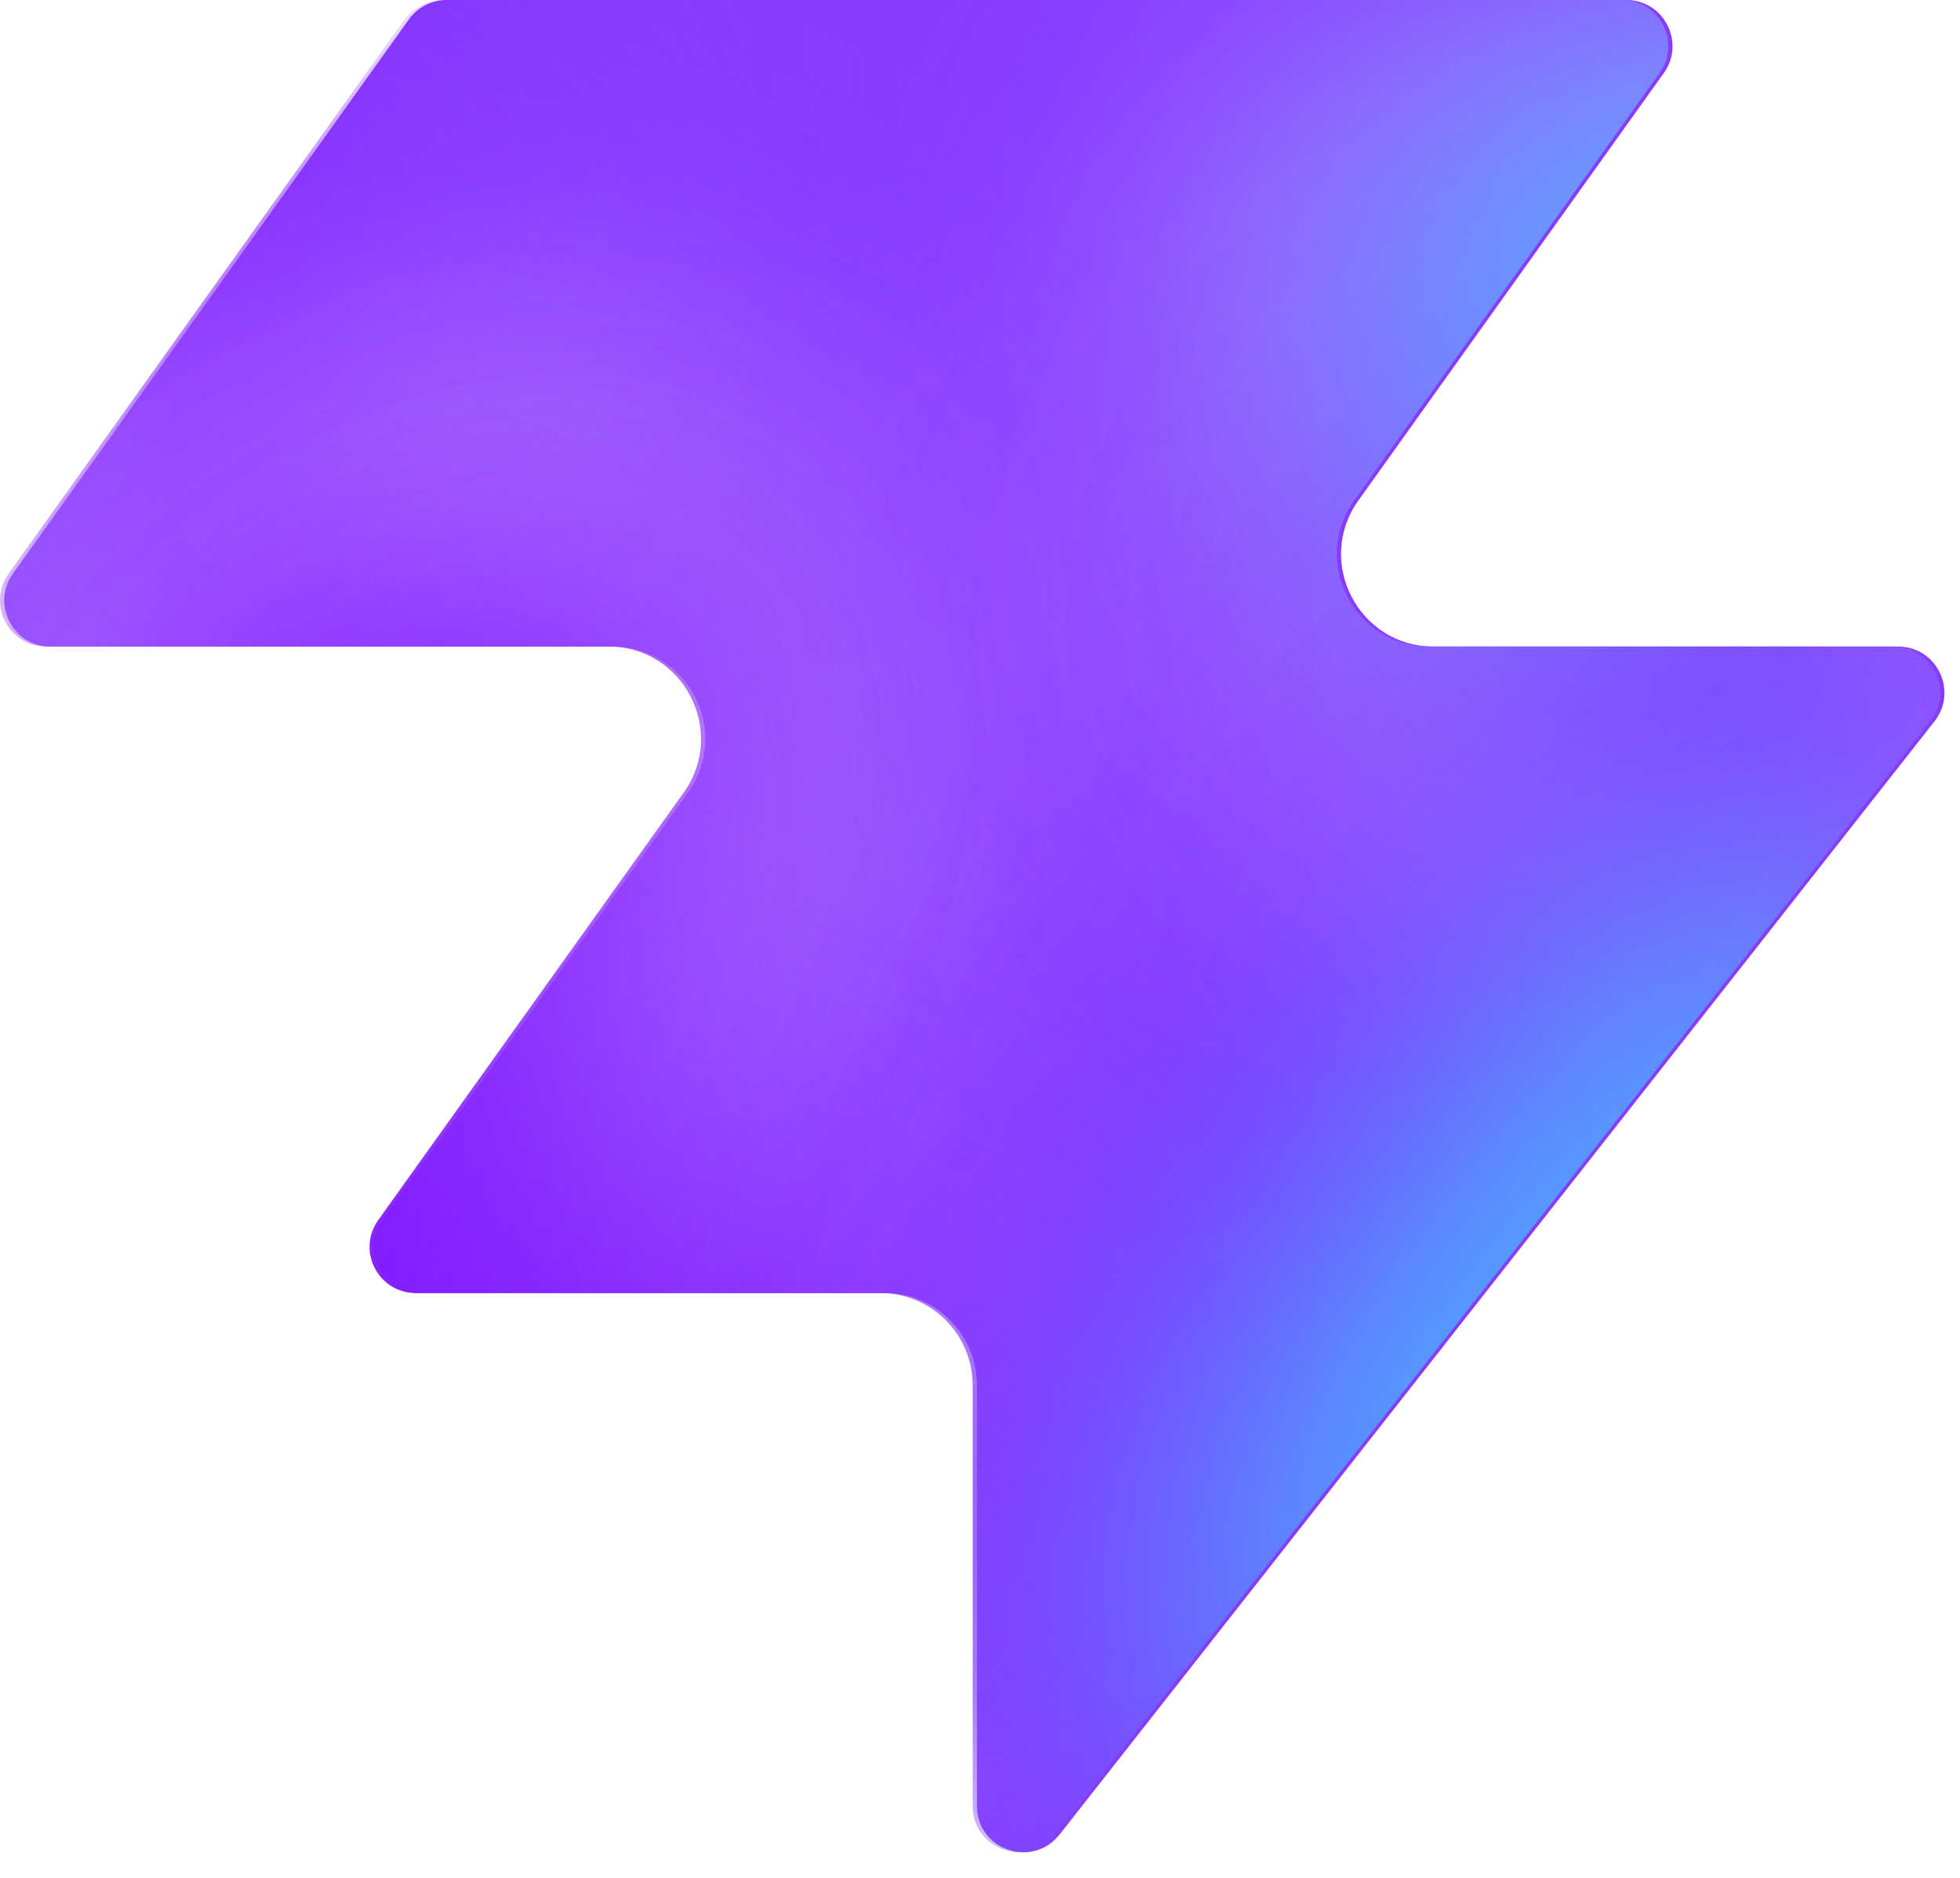
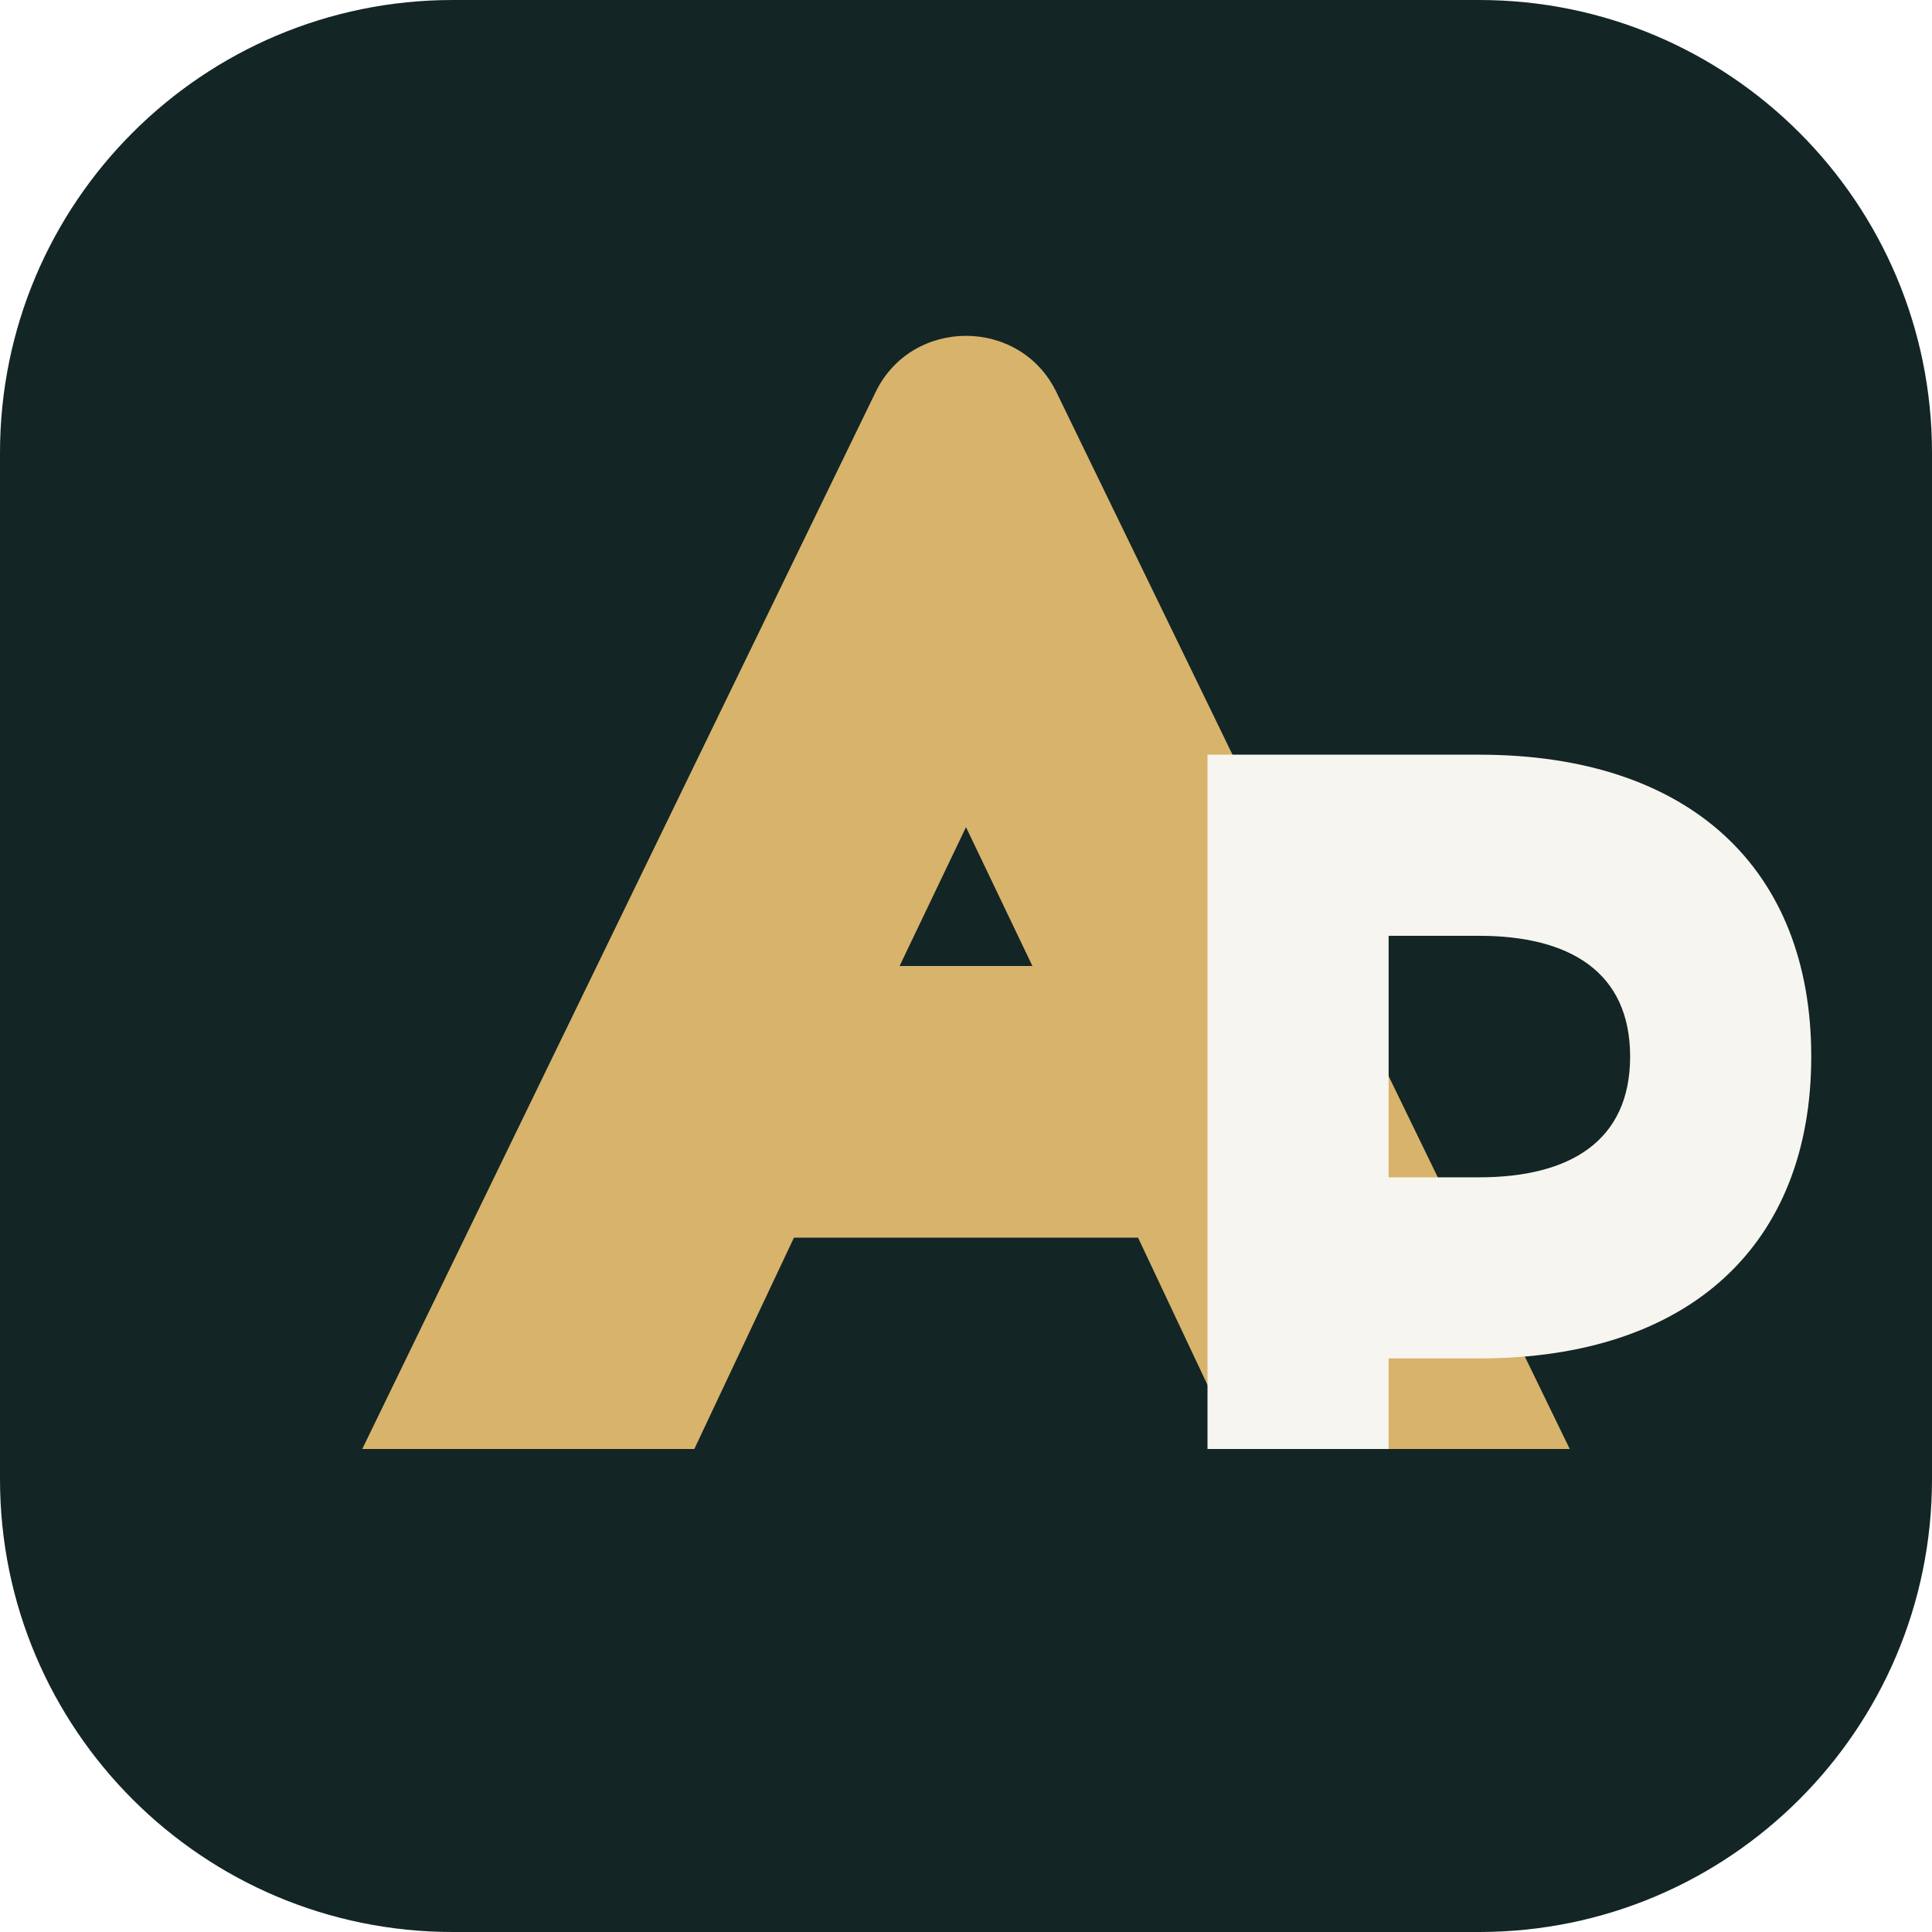
- <svg xmlns="http://www.w3.org/2000/svg" width="48" height="46" fill="none" viewBox="0 0 48 46">
-   <path fill="#863bff" d="M25.946 44.938c-.664.845-2.021.375-2.021-.698V33.937a2.26 2.26 0 0 0-2.262-2.262H10.287c-.92 0-1.456-1.04-.92-1.788l7.48-10.471c1.07-1.497 0-3.578-1.842-3.578H1.237c-.92 0-1.456-1.04-.92-1.788L10.013.474c.214-.297.556-.474.92-.474h28.894c.92 0 1.456 1.04.92 1.788l-7.48 10.471c-1.07 1.498 0 3.579 1.842 3.579h11.377c.943 0 1.473 1.088.89 1.83L25.947 44.94z" style="fill:#863bff;fill:color(display-p3 .525 .23 1);fill-opacity:1" />
-   <mask id="a" width="48" height="46" x="0" y="0" maskUnits="userSpaceOnUse" style="mask-type:alpha">
-     <path fill="#000" d="M25.842 44.938c-.664.844-2.021.375-2.021-.698V33.937a2.26 2.26 0 0 0-2.262-2.262H10.183c-.92 0-1.456-1.04-.92-1.788l7.48-10.471c1.07-1.498 0-3.579-1.842-3.579H1.133c-.92 0-1.456-1.04-.92-1.787L9.91.473c.214-.297.556-.474.92-.474h28.894c.92 0 1.456 1.04.92 1.788l-7.48 10.471c-1.07 1.498 0 3.578 1.842 3.578h11.377c.943 0 1.473 1.088.89 1.832L25.843 44.94z" style="fill:#000;fill-opacity:1" />
-   </mask>
-   <g mask="url(#a)">
-     <g filter="url(#b)">
-       <ellipse cx="5.508" cy="14.704" fill="#ede6ff" rx="5.508" ry="14.704" style="fill:#ede6ff;fill:color(display-p3 .927 .903 1);fill-opacity:1" transform="matrix(.00324 1 1 -.00324 -4.47 31.516)" />
-     </g>
-     <g filter="url(#c)">
-       <ellipse cx="10.399" cy="29.851" fill="#ede6ff" rx="10.399" ry="29.851" style="fill:#ede6ff;fill:color(display-p3 .927 .903 1);fill-opacity:1" transform="matrix(.00324 1 1 -.00324 -39.328 7.883)" />
-     </g>
-     <g filter="url(#d)">
-       <ellipse cx="5.508" cy="30.487" fill="#7e14ff" rx="5.508" ry="30.487" style="fill:#7e14ff;fill:color(display-p3 .492 .077 1);fill-opacity:1" transform="rotate(89.814 -25.913 -14.639)scale(1 -1)" />
-     </g>
-     <g filter="url(#e)">
-       <ellipse cx="5.508" cy="30.599" fill="#7e14ff" rx="5.508" ry="30.599" style="fill:#7e14ff;fill:color(display-p3 .492 .077 1);fill-opacity:1" transform="rotate(89.814 -32.644 -3.334)scale(1 -1)" />
-     </g>
-     <g filter="url(#f)">
-       <ellipse cx="5.508" cy="30.599" fill="#7e14ff" rx="5.508" ry="30.599" style="fill:#7e14ff;fill:color(display-p3 .492 .077 1);fill-opacity:1" transform="matrix(.00324 1 1 -.00324 -34.34 30.47)" />
-     </g>
-     <g filter="url(#g)">
-       <ellipse cx="14.072" cy="22.078" fill="#ede6ff" rx="14.072" ry="22.078" style="fill:#ede6ff;fill:color(display-p3 .927 .903 1);fill-opacity:1" transform="rotate(93.35 24.506 48.493)scale(-1 1)" />
-     </g>
-     <g filter="url(#h)">
-       <ellipse cx="3.47" cy="21.501" fill="#7e14ff" rx="3.47" ry="21.501" style="fill:#7e14ff;fill:color(display-p3 .492 .077 1);fill-opacity:1" transform="rotate(89.009 28.708 47.59)scale(-1 1)" />
-     </g>
-     <g filter="url(#i)">
-       <ellipse cx="3.47" cy="21.501" fill="#7e14ff" rx="3.47" ry="21.501" style="fill:#7e14ff;fill:color(display-p3 .492 .077 1);fill-opacity:1" transform="rotate(89.009 28.708 47.59)scale(-1 1)" />
-     </g>
-     <g filter="url(#j)">
-       <ellipse cx=".387" cy="8.972" fill="#7e14ff" rx="4.407" ry="29.108" style="fill:#7e14ff;fill:color(display-p3 .492 .077 1);fill-opacity:1" transform="rotate(39.51 .387 8.972)" />
-     </g>
-     <g filter="url(#k)">
-       <ellipse cx="47.523" cy="-6.092" fill="#7e14ff" rx="4.407" ry="29.108" style="fill:#7e14ff;fill:color(display-p3 .492 .077 1);fill-opacity:1" transform="rotate(37.892 47.523 -6.092)" />
-     </g>
-     <g filter="url(#l)">
-       <ellipse cx="41.412" cy="6.333" fill="#47bfff" rx="5.971" ry="9.665" style="fill:#47bfff;fill:color(display-p3 .28 .748 1);fill-opacity:1" transform="rotate(37.892 41.412 6.333)" />
-     </g>
-     <g filter="url(#m)">
-       <ellipse cx="-1.879" cy="38.332" fill="#7e14ff" rx="4.407" ry="29.108" style="fill:#7e14ff;fill:color(display-p3 .492 .077 1);fill-opacity:1" transform="rotate(37.892 -1.88 38.332)" />
-     </g>
-     <g filter="url(#n)">
-       <ellipse cx="-1.879" cy="38.332" fill="#7e14ff" rx="4.407" ry="29.108" style="fill:#7e14ff;fill:color(display-p3 .492 .077 1);fill-opacity:1" transform="rotate(37.892 -1.88 38.332)" />
-     </g>
-     <g filter="url(#o)">
-       <ellipse cx="35.651" cy="29.907" fill="#7e14ff" rx="4.407" ry="29.108" style="fill:#7e14ff;fill:color(display-p3 .492 .077 1);fill-opacity:1" transform="rotate(37.892 35.651 29.907)" />
-     </g>
-     <g filter="url(#p)">
-       <ellipse cx="38.418" cy="32.4" fill="#47bfff" rx="5.971" ry="15.297" style="fill:#47bfff;fill:color(display-p3 .28 .748 1);fill-opacity:1" transform="rotate(37.892 38.418 32.4)" />
-     </g>
-   </g>
-   <defs>
-     <filter id="b" width="60.045" height="41.654" x="-19.77" y="16.149" color-interpolation-filters="sRGB" filterUnits="userSpaceOnUse">
-       <feFlood flood-opacity="0" result="BackgroundImageFix" />
-       <feBlend in="SourceGraphic" in2="BackgroundImageFix" result="shape" />
-       <feGaussianBlur result="effect1_foregroundBlur_2002_17158" stdDeviation="7.659" />
-     </filter>
-     <filter id="c" width="90.34" height="51.437" x="-54.613" y="-7.533" color-interpolation-filters="sRGB" filterUnits="userSpaceOnUse">
-       <feFlood flood-opacity="0" result="BackgroundImageFix" />
-       <feBlend in="SourceGraphic" in2="BackgroundImageFix" result="shape" />
-       <feGaussianBlur result="effect1_foregroundBlur_2002_17158" stdDeviation="7.659" />
-     </filter>
-     <filter id="d" width="79.355" height="29.4" x="-49.64" y="2.03" color-interpolation-filters="sRGB" filterUnits="userSpaceOnUse">
-       <feFlood flood-opacity="0" result="BackgroundImageFix" />
-       <feBlend in="SourceGraphic" in2="BackgroundImageFix" result="shape" />
-       <feGaussianBlur result="effect1_foregroundBlur_2002_17158" stdDeviation="4.596" />
-     </filter>
-     <filter id="e" width="79.579" height="29.4" x="-45.045" y="20.029" color-interpolation-filters="sRGB" filterUnits="userSpaceOnUse">
-       <feFlood flood-opacity="0" result="BackgroundImageFix" />
-       <feBlend in="SourceGraphic" in2="BackgroundImageFix" result="shape" />
-       <feGaussianBlur result="effect1_foregroundBlur_2002_17158" stdDeviation="4.596" />
-     </filter>
-     <filter id="f" width="79.579" height="29.4" x="-43.513" y="21.178" color-interpolation-filters="sRGB" filterUnits="userSpaceOnUse">
-       <feFlood flood-opacity="0" result="BackgroundImageFix" />
-       <feBlend in="SourceGraphic" in2="BackgroundImageFix" result="shape" />
-       <feGaussianBlur result="effect1_foregroundBlur_2002_17158" stdDeviation="4.596" />
-     </filter>
-     <filter id="g" width="74.749" height="58.852" x="15.756" y="-17.901" color-interpolation-filters="sRGB" filterUnits="userSpaceOnUse">
-       <feFlood flood-opacity="0" result="BackgroundImageFix" />
-       <feBlend in="SourceGraphic" in2="BackgroundImageFix" result="shape" />
-       <feGaussianBlur result="effect1_foregroundBlur_2002_17158" stdDeviation="7.659" />
-     </filter>
-     <filter id="h" width="61.377" height="25.362" x="23.548" y="2.284" color-interpolation-filters="sRGB" filterUnits="userSpaceOnUse">
-       <feFlood flood-opacity="0" result="BackgroundImageFix" />
-       <feBlend in="SourceGraphic" in2="BackgroundImageFix" result="shape" />
-       <feGaussianBlur result="effect1_foregroundBlur_2002_17158" stdDeviation="4.596" />
-     </filter>
-     <filter id="i" width="61.377" height="25.362" x="23.548" y="2.284" color-interpolation-filters="sRGB" filterUnits="userSpaceOnUse">
-       <feFlood flood-opacity="0" result="BackgroundImageFix" />
-       <feBlend in="SourceGraphic" in2="BackgroundImageFix" result="shape" />
-       <feGaussianBlur result="effect1_foregroundBlur_2002_17158" stdDeviation="4.596" />
-     </filter>
-     <filter id="j" width="56.045" height="63.649" x="-27.636" y="-22.853" color-interpolation-filters="sRGB" filterUnits="userSpaceOnUse">
-       <feFlood flood-opacity="0" result="BackgroundImageFix" />
-       <feBlend in="SourceGraphic" in2="BackgroundImageFix" result="shape" />
-       <feGaussianBlur result="effect1_foregroundBlur_2002_17158" stdDeviation="4.596" />
-     </filter>
-     <filter id="k" width="54.814" height="64.646" x="20.116" y="-38.415" color-interpolation-filters="sRGB" filterUnits="userSpaceOnUse">
-       <feFlood flood-opacity="0" result="BackgroundImageFix" />
-       <feBlend in="SourceGraphic" in2="BackgroundImageFix" result="shape" />
-       <feGaussianBlur result="effect1_foregroundBlur_2002_17158" stdDeviation="4.596" />
-     </filter>
-     <filter id="l" width="33.541" height="35.313" x="24.641" y="-11.323" color-interpolation-filters="sRGB" filterUnits="userSpaceOnUse">
-       <feFlood flood-opacity="0" result="BackgroundImageFix" />
-       <feBlend in="SourceGraphic" in2="BackgroundImageFix" result="shape" />
-       <feGaussianBlur result="effect1_foregroundBlur_2002_17158" stdDeviation="4.596" />
-     </filter>
-     <filter id="m" width="54.814" height="64.646" x="-29.286" y="6.009" color-interpolation-filters="sRGB" filterUnits="userSpaceOnUse">
-       <feFlood flood-opacity="0" result="BackgroundImageFix" />
-       <feBlend in="SourceGraphic" in2="BackgroundImageFix" result="shape" />
-       <feGaussianBlur result="effect1_foregroundBlur_2002_17158" stdDeviation="4.596" />
-     </filter>
-     <filter id="n" width="54.814" height="64.646" x="-29.286" y="6.009" color-interpolation-filters="sRGB" filterUnits="userSpaceOnUse">
-       <feFlood flood-opacity="0" result="BackgroundImageFix" />
-       <feBlend in="SourceGraphic" in2="BackgroundImageFix" result="shape" />
-       <feGaussianBlur result="effect1_foregroundBlur_2002_17158" stdDeviation="4.596" />
-     </filter>
-     <filter id="o" width="54.814" height="64.646" x="8.244" y="-2.416" color-interpolation-filters="sRGB" filterUnits="userSpaceOnUse">
-       <feFlood flood-opacity="0" result="BackgroundImageFix" />
-       <feBlend in="SourceGraphic" in2="BackgroundImageFix" result="shape" />
-       <feGaussianBlur result="effect1_foregroundBlur_2002_17158" stdDeviation="4.596" />
-     </filter>
-     <filter id="p" width="39.409" height="43.623" x="18.713" y="10.588" color-interpolation-filters="sRGB" filterUnits="userSpaceOnUse">
-       <feFlood flood-opacity="0" result="BackgroundImageFix" />
-       <feBlend in="SourceGraphic" in2="BackgroundImageFix" result="shape" />
-       <feGaussianBlur result="effect1_foregroundBlur_2002_17158" stdDeviation="4.596" />
-     </filter>
-   </defs>
+ <svg xmlns="http://www.w3.org/2000/svg" viewBox="0 0 64 64">
+   <rect width="64" height="64" rx="15" fill="#132525" />
+   <path d="M12 48 29 13c1.2-2.5 4.8-2.5 6 0l17 35H41l-3.3-7H26.3L23 48H12Zm17.8-16h4.4L32 27.4 29.8 32Z" fill="#d7b36c" />
+   <path d="M40 48V25h9c7 0 11 3.8 11 10s-4 10-11 10h-3v3h-6Zm6-9h3c3 0 5-1.2 5-4s-2-4-5-4h-3v8Z" fill="#f7f5ef" />
</svg>
